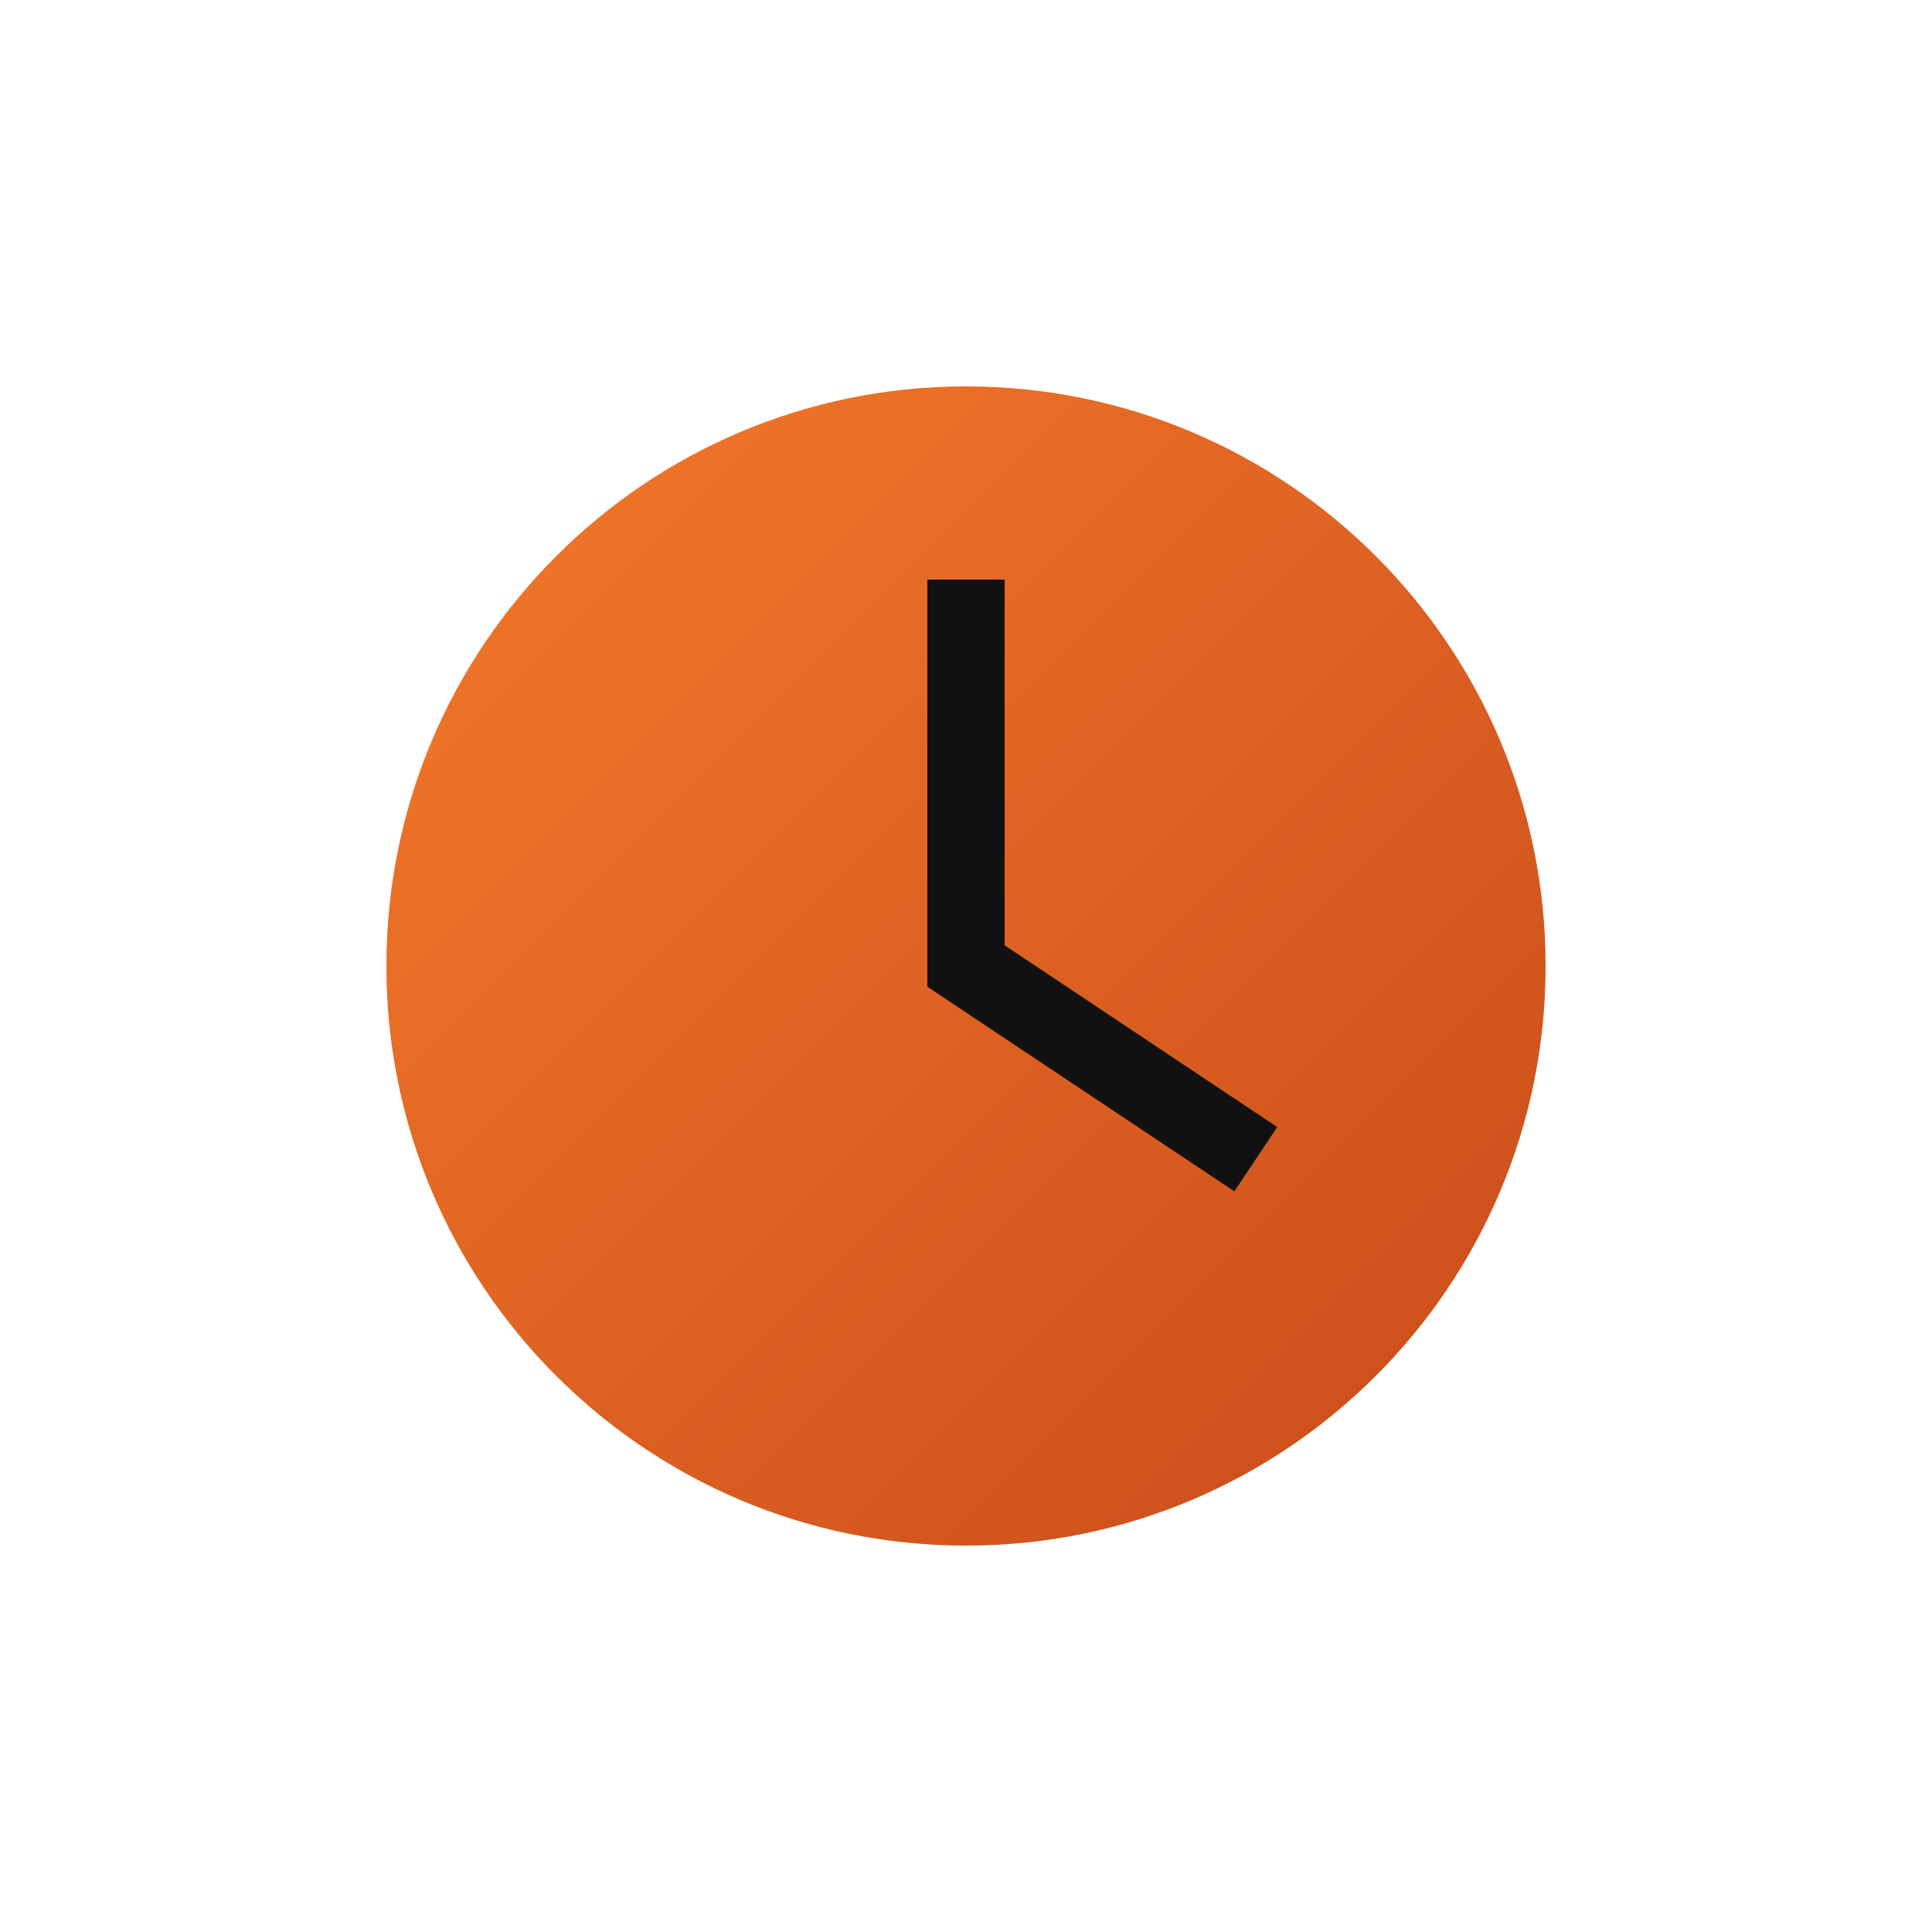
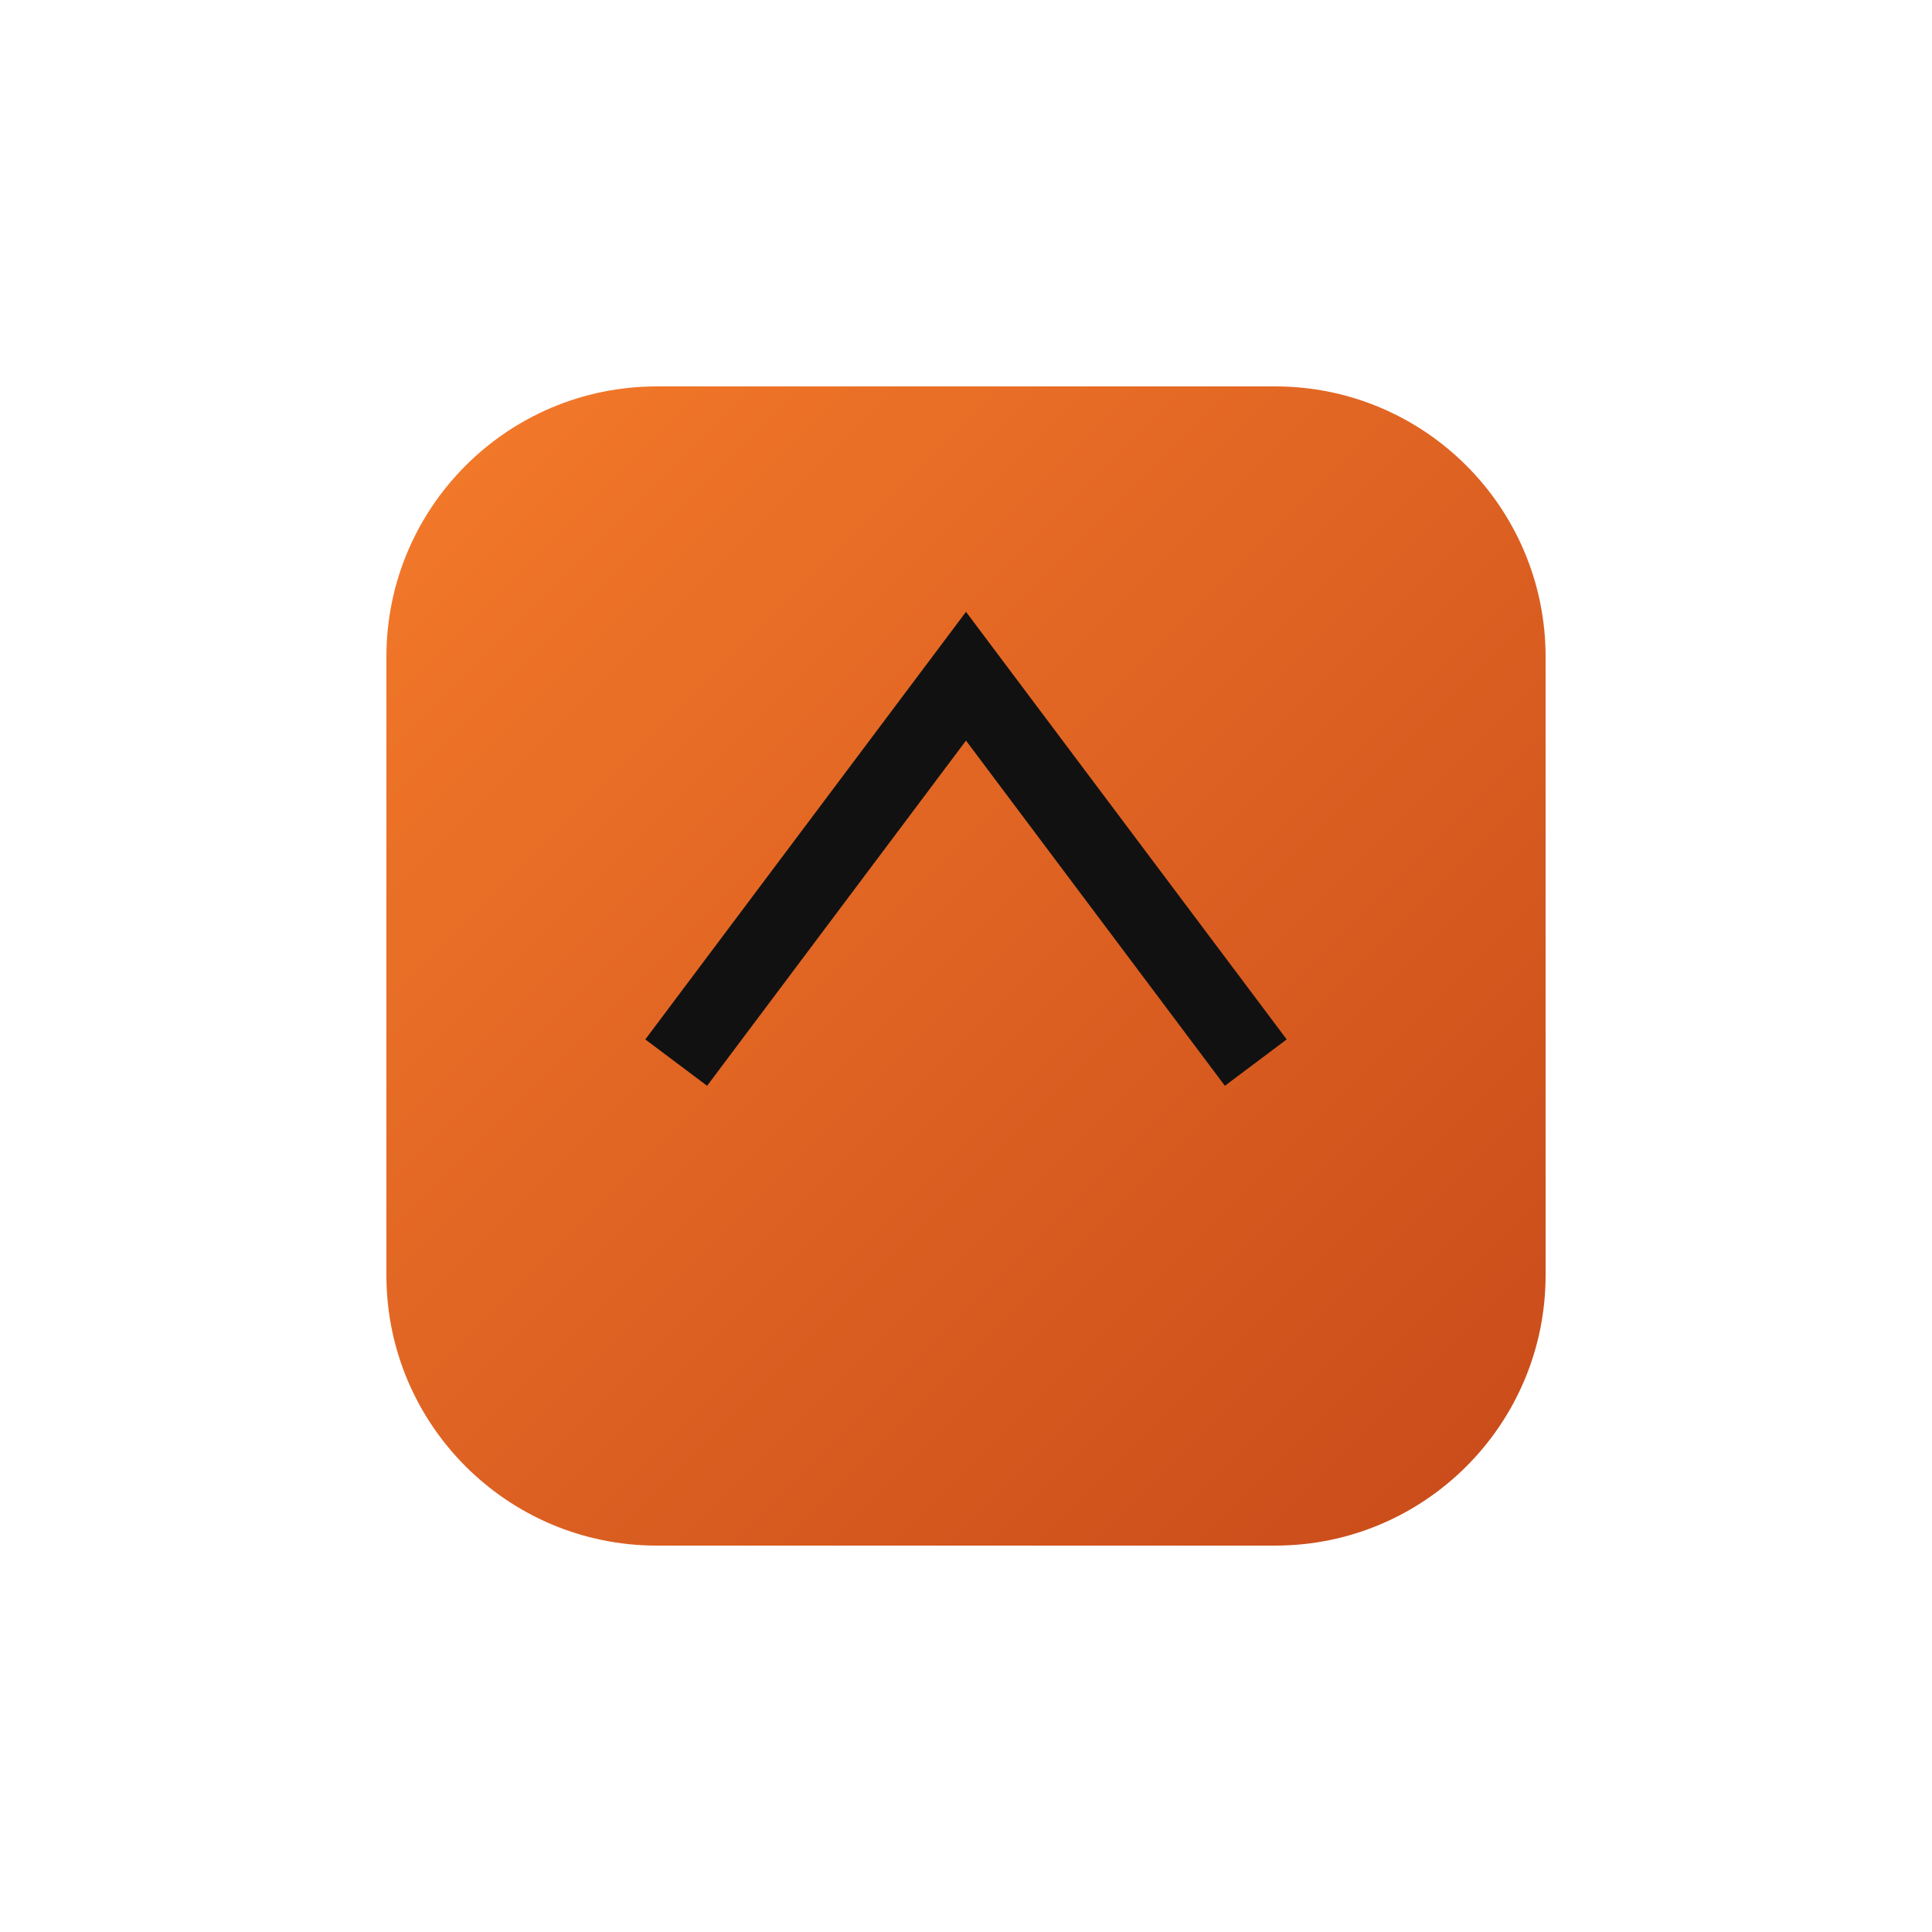
<svg xmlns="http://www.w3.org/2000/svg" viewBox="0 0 100 100">
  <defs>
    <linearGradient id="g" x1="0%" y1="0%" x2="100%" y2="100%">
      <stop offset="0%" stop-color="#F47A2A" />
      <stop offset="100%" stop-color="#C84A1A" />
    </linearGradient>
  </defs>
-   <circle cx="50" cy="50" r="30" fill="url(#g)" />
-   <path d="M50 30 V50 L65 60" stroke="#111" stroke-width="4" fill="none" />
+   <rect x="20" y="20" width="60" height="60" rx="14" fill="url(#g)" />
+   <path d="M35 55 L50 35 L65 55" stroke="#111" stroke-width="4" fill="none" />
</svg>
